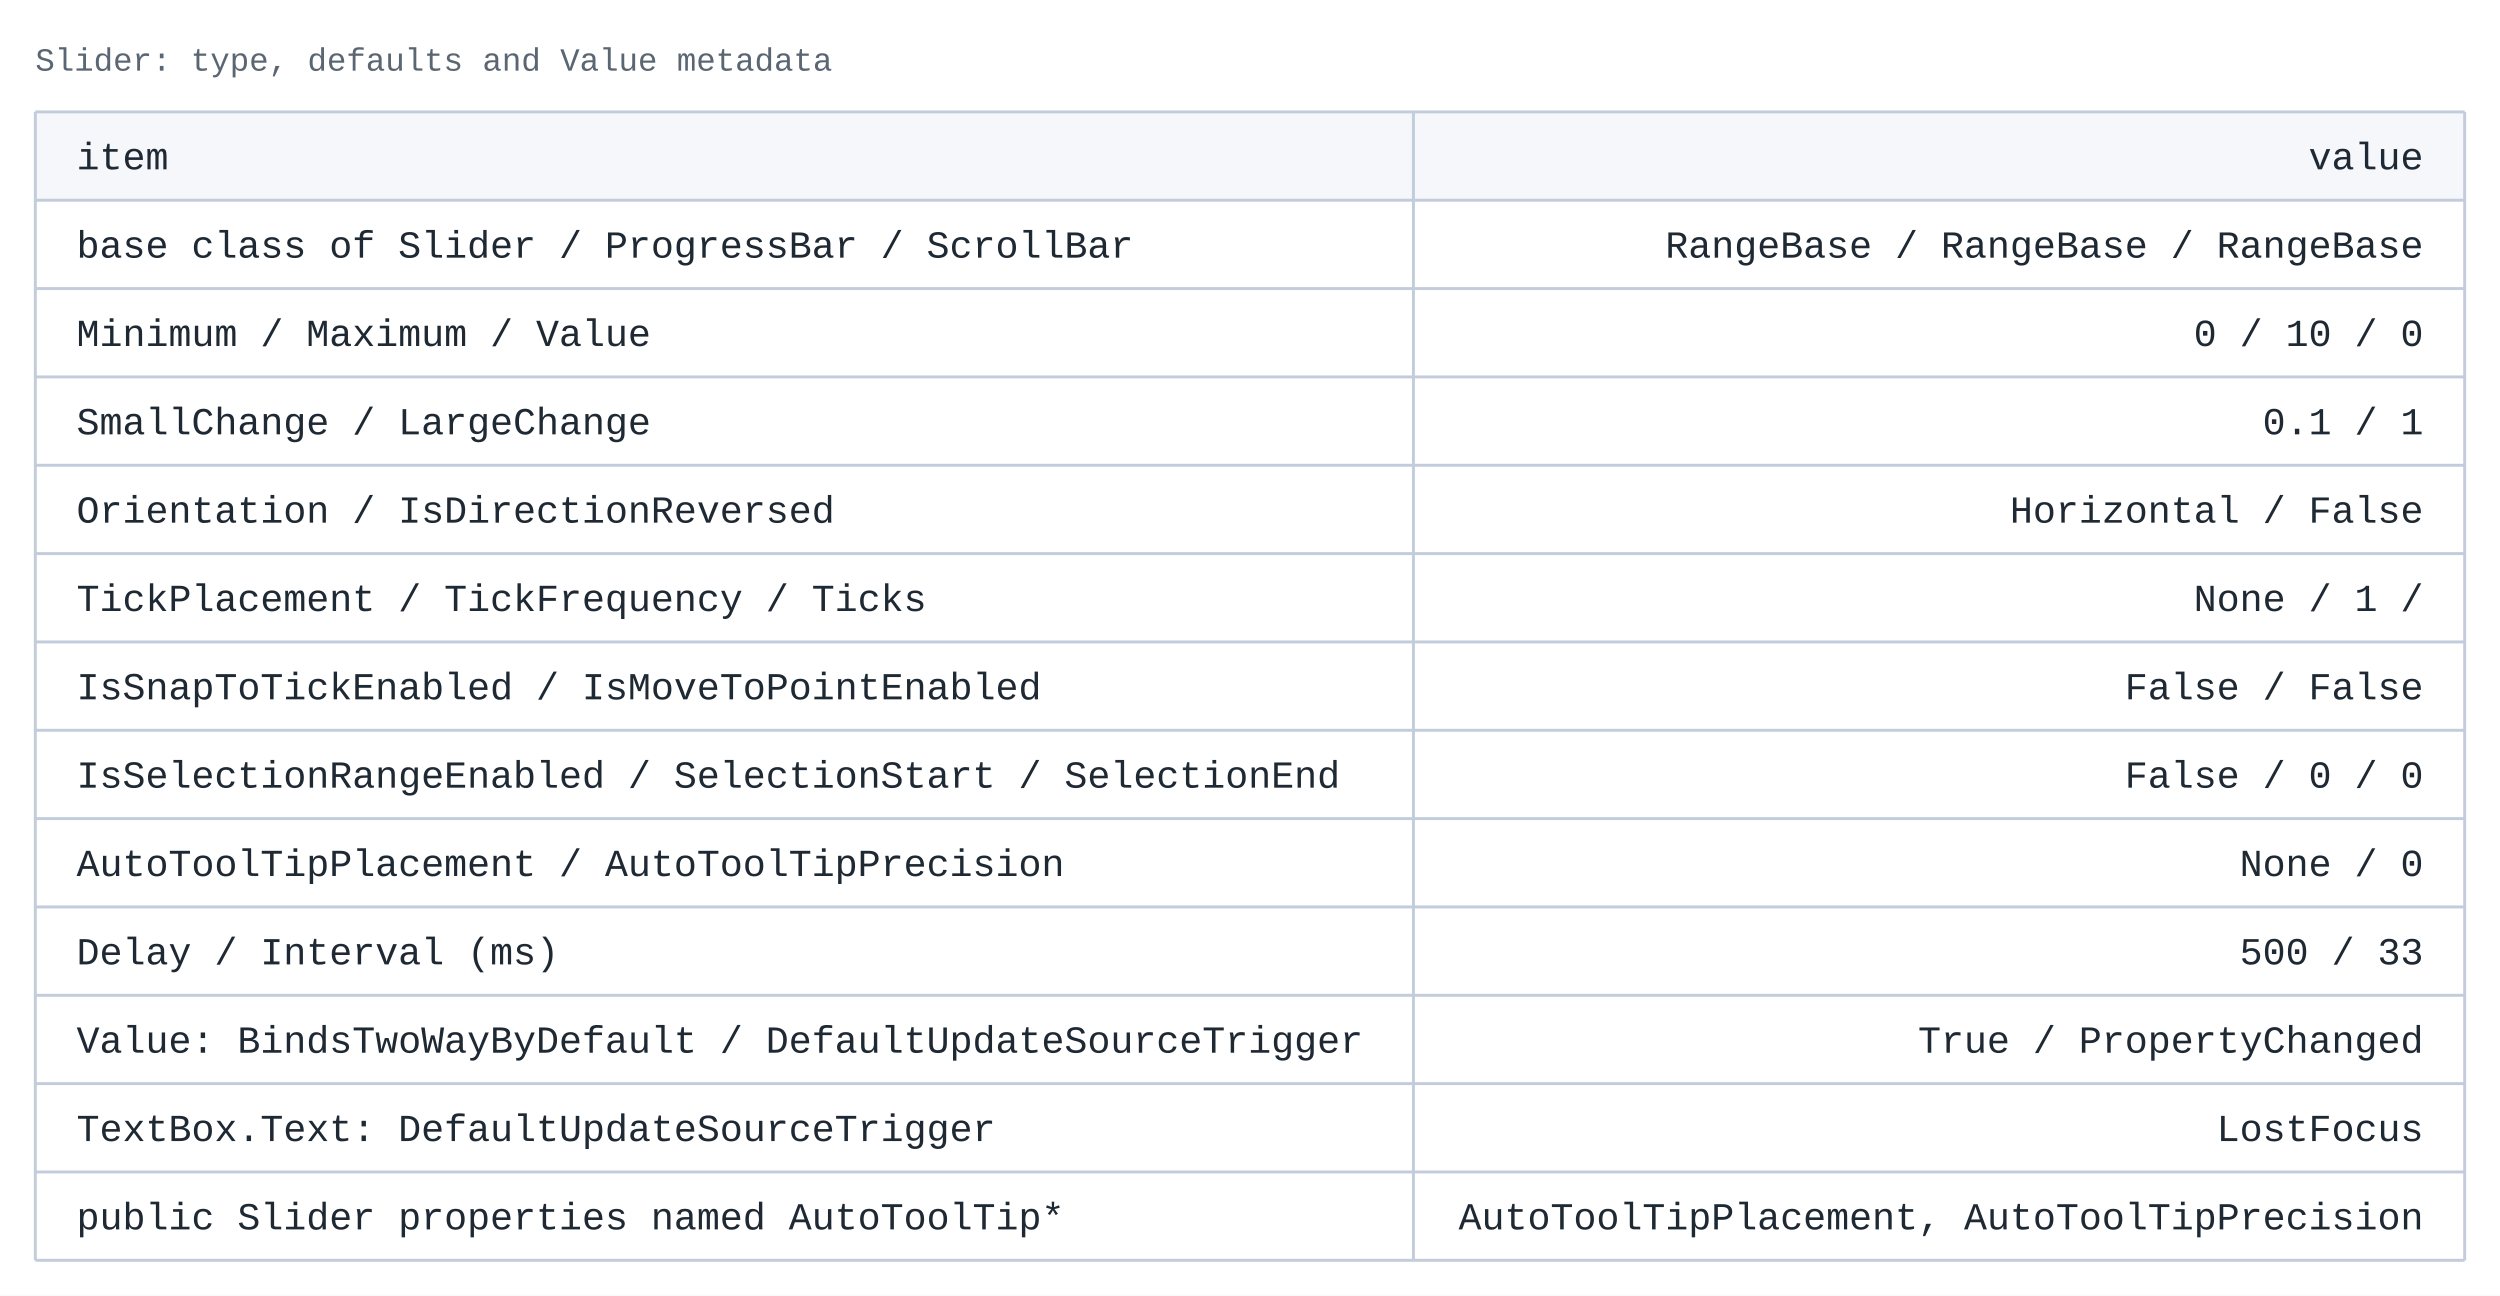
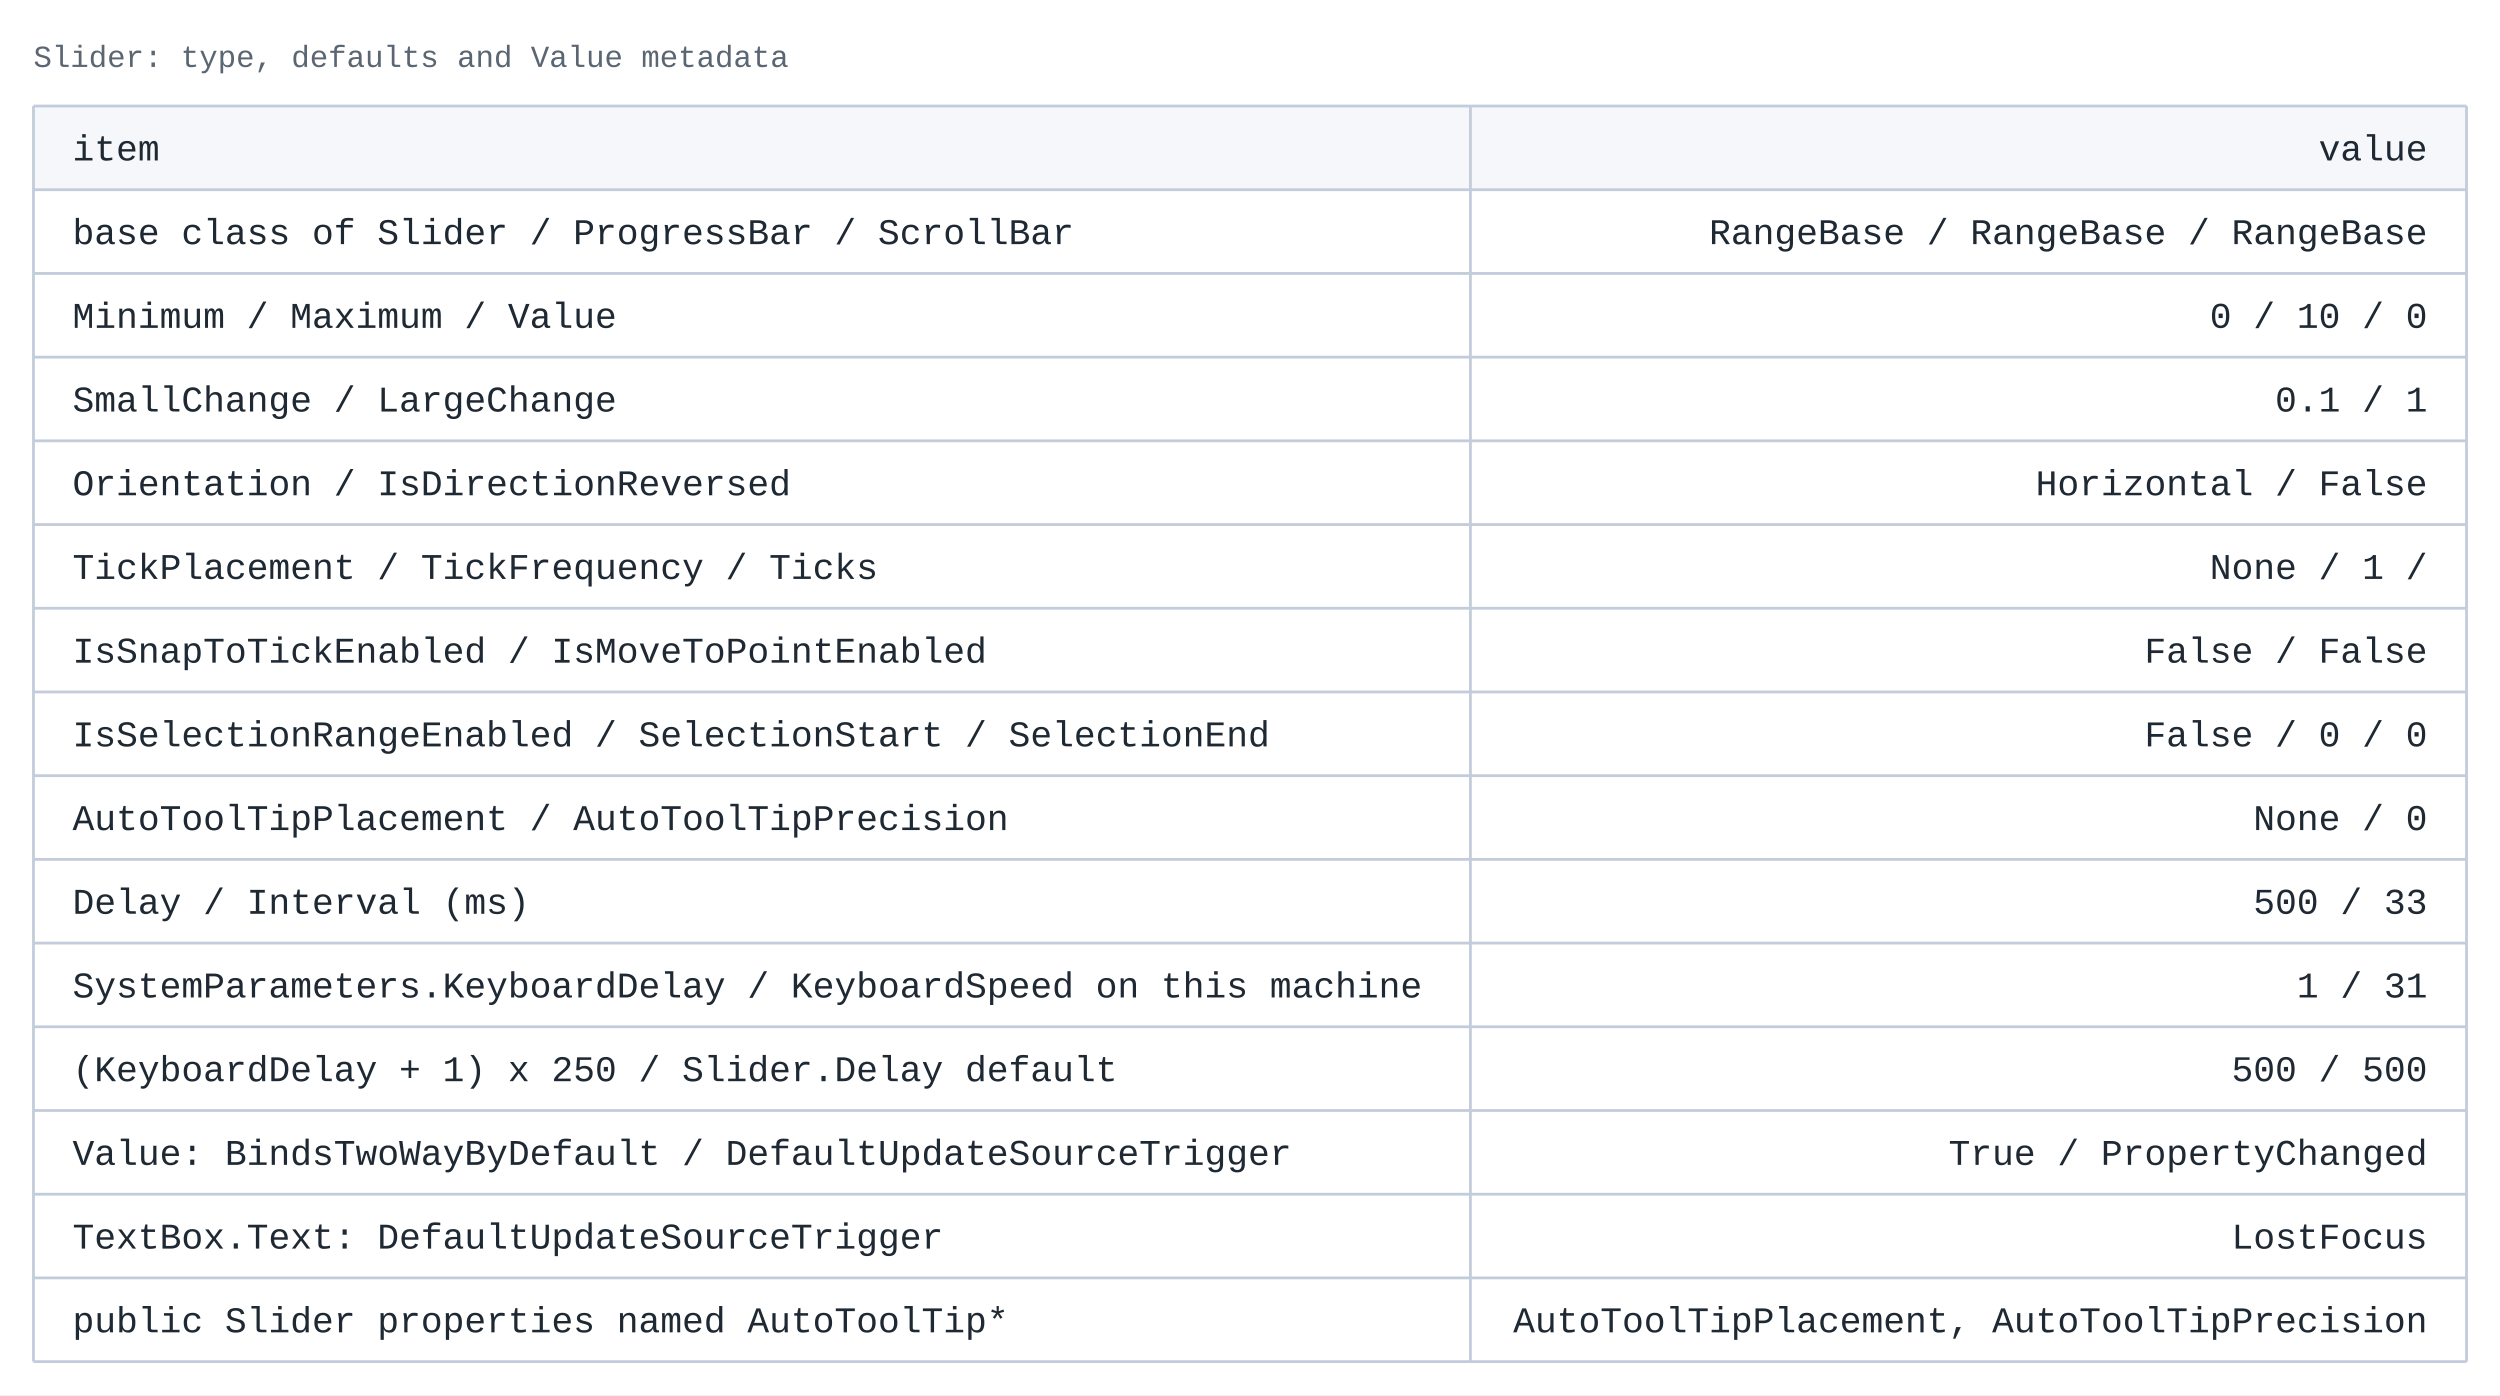
- <svg xmlns="http://www.w3.org/2000/svg" viewBox="0 0 849 440" width="849" height="440" role="img">
+ <svg xmlns="http://www.w3.org/2000/svg" viewBox="0 0 896 500" width="896" height="500" role="img">
  <defs>
    <style>
      .bg { fill: #ffffff; }
      .head { fill: #f5f7fb; }
      .line { stroke: #c3ccdb; stroke-width: 1; }
      .cell { font-family: Consolas, "Courier New", monospace; font-size: 13px; fill: #1f2933; }
      .title { font-family: Consolas, "Courier New", monospace; font-size: 11px; fill: #5b6673; }
    </style>
  </defs>
-   <rect class="bg" x="0" y="0" width="849" height="440" />
+   <rect class="bg" x="0" y="0" width="896" height="500" />
  <text class="title" x="12" y="24">Slider: type, defaults and Value metadata</text>
-   <rect class="head" x="12" y="38" width="825" height="30" />
+   <rect class="head" x="12" y="38" width="872" height="30" />
  <text class="cell" x="26" y="57.5">item</text>
-   <text class="cell" x="823" y="57.5" text-anchor="end">value</text>
+   <text class="cell" x="870" y="57.5" text-anchor="end">value</text>
  <text class="cell" x="26" y="87.5">base class of Slider / ProgressBar / ScrollBar</text>
-   <text class="cell" x="823" y="87.5" text-anchor="end">RangeBase / RangeBase / RangeBase</text>
+   <text class="cell" x="870" y="87.5" text-anchor="end">RangeBase / RangeBase / RangeBase</text>
  <text class="cell" x="26" y="117.5">Minimum / Maximum / Value</text>
-   <text class="cell" x="823" y="117.5" text-anchor="end">0 / 10 / 0</text>
+   <text class="cell" x="870" y="117.5" text-anchor="end">0 / 10 / 0</text>
  <text class="cell" x="26" y="147.5">SmallChange / LargeChange</text>
-   <text class="cell" x="823" y="147.5" text-anchor="end">0.1 / 1</text>
+   <text class="cell" x="870" y="147.5" text-anchor="end">0.1 / 1</text>
  <text class="cell" x="26" y="177.5">Orientation / IsDirectionReversed</text>
-   <text class="cell" x="823" y="177.5" text-anchor="end">Horizontal / False</text>
+   <text class="cell" x="870" y="177.5" text-anchor="end">Horizontal / False</text>
  <text class="cell" x="26" y="207.5">TickPlacement / TickFrequency / Ticks</text>
-   <text class="cell" x="823" y="207.5" text-anchor="end">None / 1 / </text>
+   <text class="cell" x="870" y="207.5" text-anchor="end">None / 1 / </text>
  <text class="cell" x="26" y="237.5">IsSnapToTickEnabled / IsMoveToPointEnabled</text>
-   <text class="cell" x="823" y="237.5" text-anchor="end">False / False</text>
+   <text class="cell" x="870" y="237.5" text-anchor="end">False / False</text>
  <text class="cell" x="26" y="267.5">IsSelectionRangeEnabled / SelectionStart / SelectionEnd</text>
-   <text class="cell" x="823" y="267.5" text-anchor="end">False / 0 / 0</text>
+   <text class="cell" x="870" y="267.5" text-anchor="end">False / 0 / 0</text>
  <text class="cell" x="26" y="297.5">AutoToolTipPlacement / AutoToolTipPrecision</text>
-   <text class="cell" x="823" y="297.5" text-anchor="end">None / 0</text>
+   <text class="cell" x="870" y="297.5" text-anchor="end">None / 0</text>
  <text class="cell" x="26" y="327.5">Delay / Interval (ms)</text>
-   <text class="cell" x="823" y="327.5" text-anchor="end">500 / 33</text>
-   <text class="cell" x="26" y="357.5">Value: BindsTwoWayByDefault / DefaultUpdateSourceTrigger</text>
-   <text class="cell" x="823" y="357.5" text-anchor="end">True / PropertyChanged</text>
-   <text class="cell" x="26" y="387.5">TextBox.Text: DefaultUpdateSourceTrigger</text>
-   <text class="cell" x="823" y="387.5" text-anchor="end">LostFocus</text>
-   <text class="cell" x="26" y="417.5">public Slider properties named AutoToolTip*</text>
-   <text class="cell" x="823" y="417.5" text-anchor="end">AutoToolTipPlacement, AutoToolTipPrecision</text>
-   <line class="line" x1="12" y1="38" x2="837" y2="38" />
-   <line class="line" x1="12" y1="68" x2="837" y2="68" />
-   <line class="line" x1="12" y1="98" x2="837" y2="98" />
-   <line class="line" x1="12" y1="128" x2="837" y2="128" />
-   <line class="line" x1="12" y1="158" x2="837" y2="158" />
-   <line class="line" x1="12" y1="188" x2="837" y2="188" />
-   <line class="line" x1="12" y1="218" x2="837" y2="218" />
-   <line class="line" x1="12" y1="248" x2="837" y2="248" />
-   <line class="line" x1="12" y1="278" x2="837" y2="278" />
-   <line class="line" x1="12" y1="308" x2="837" y2="308" />
-   <line class="line" x1="12" y1="338" x2="837" y2="338" />
-   <line class="line" x1="12" y1="368" x2="837" y2="368" />
-   <line class="line" x1="12" y1="398" x2="837" y2="398" />
-   <line class="line" x1="12" y1="428" x2="837" y2="428" />
-   <line class="line" x1="12" y1="38" x2="12" y2="428" />
-   <line class="line" x1="480" y1="38" x2="480" y2="428" />
-   <line class="line" x1="837" y1="38" x2="837" y2="428" />
+   <text class="cell" x="870" y="327.5" text-anchor="end">500 / 33</text>
+   <text class="cell" x="26" y="357.5">SystemParameters.KeyboardDelay / KeyboardSpeed on this machine</text>
+   <text class="cell" x="870" y="357.5" text-anchor="end">1 / 31</text>
+   <text class="cell" x="26" y="387.5">(KeyboardDelay + 1) x 250 / Slider.Delay default</text>
+   <text class="cell" x="870" y="387.5" text-anchor="end">500 / 500</text>
+   <text class="cell" x="26" y="417.5">Value: BindsTwoWayByDefault / DefaultUpdateSourceTrigger</text>
+   <text class="cell" x="870" y="417.5" text-anchor="end">True / PropertyChanged</text>
+   <text class="cell" x="26" y="447.5">TextBox.Text: DefaultUpdateSourceTrigger</text>
+   <text class="cell" x="870" y="447.5" text-anchor="end">LostFocus</text>
+   <text class="cell" x="26" y="477.5">public Slider properties named AutoToolTip*</text>
+   <text class="cell" x="870" y="477.5" text-anchor="end">AutoToolTipPlacement, AutoToolTipPrecision</text>
+   <line class="line" x1="12" y1="38" x2="884" y2="38" />
+   <line class="line" x1="12" y1="68" x2="884" y2="68" />
+   <line class="line" x1="12" y1="98" x2="884" y2="98" />
+   <line class="line" x1="12" y1="128" x2="884" y2="128" />
+   <line class="line" x1="12" y1="158" x2="884" y2="158" />
+   <line class="line" x1="12" y1="188" x2="884" y2="188" />
+   <line class="line" x1="12" y1="218" x2="884" y2="218" />
+   <line class="line" x1="12" y1="248" x2="884" y2="248" />
+   <line class="line" x1="12" y1="278" x2="884" y2="278" />
+   <line class="line" x1="12" y1="308" x2="884" y2="308" />
+   <line class="line" x1="12" y1="338" x2="884" y2="338" />
+   <line class="line" x1="12" y1="368" x2="884" y2="368" />
+   <line class="line" x1="12" y1="398" x2="884" y2="398" />
+   <line class="line" x1="12" y1="428" x2="884" y2="428" />
+   <line class="line" x1="12" y1="458" x2="884" y2="458" />
+   <line class="line" x1="12" y1="488" x2="884" y2="488" />
+   <line class="line" x1="12" y1="38" x2="12" y2="488" />
+   <line class="line" x1="527" y1="38" x2="527" y2="488" />
+   <line class="line" x1="884" y1="38" x2="884" y2="488" />
</svg>
